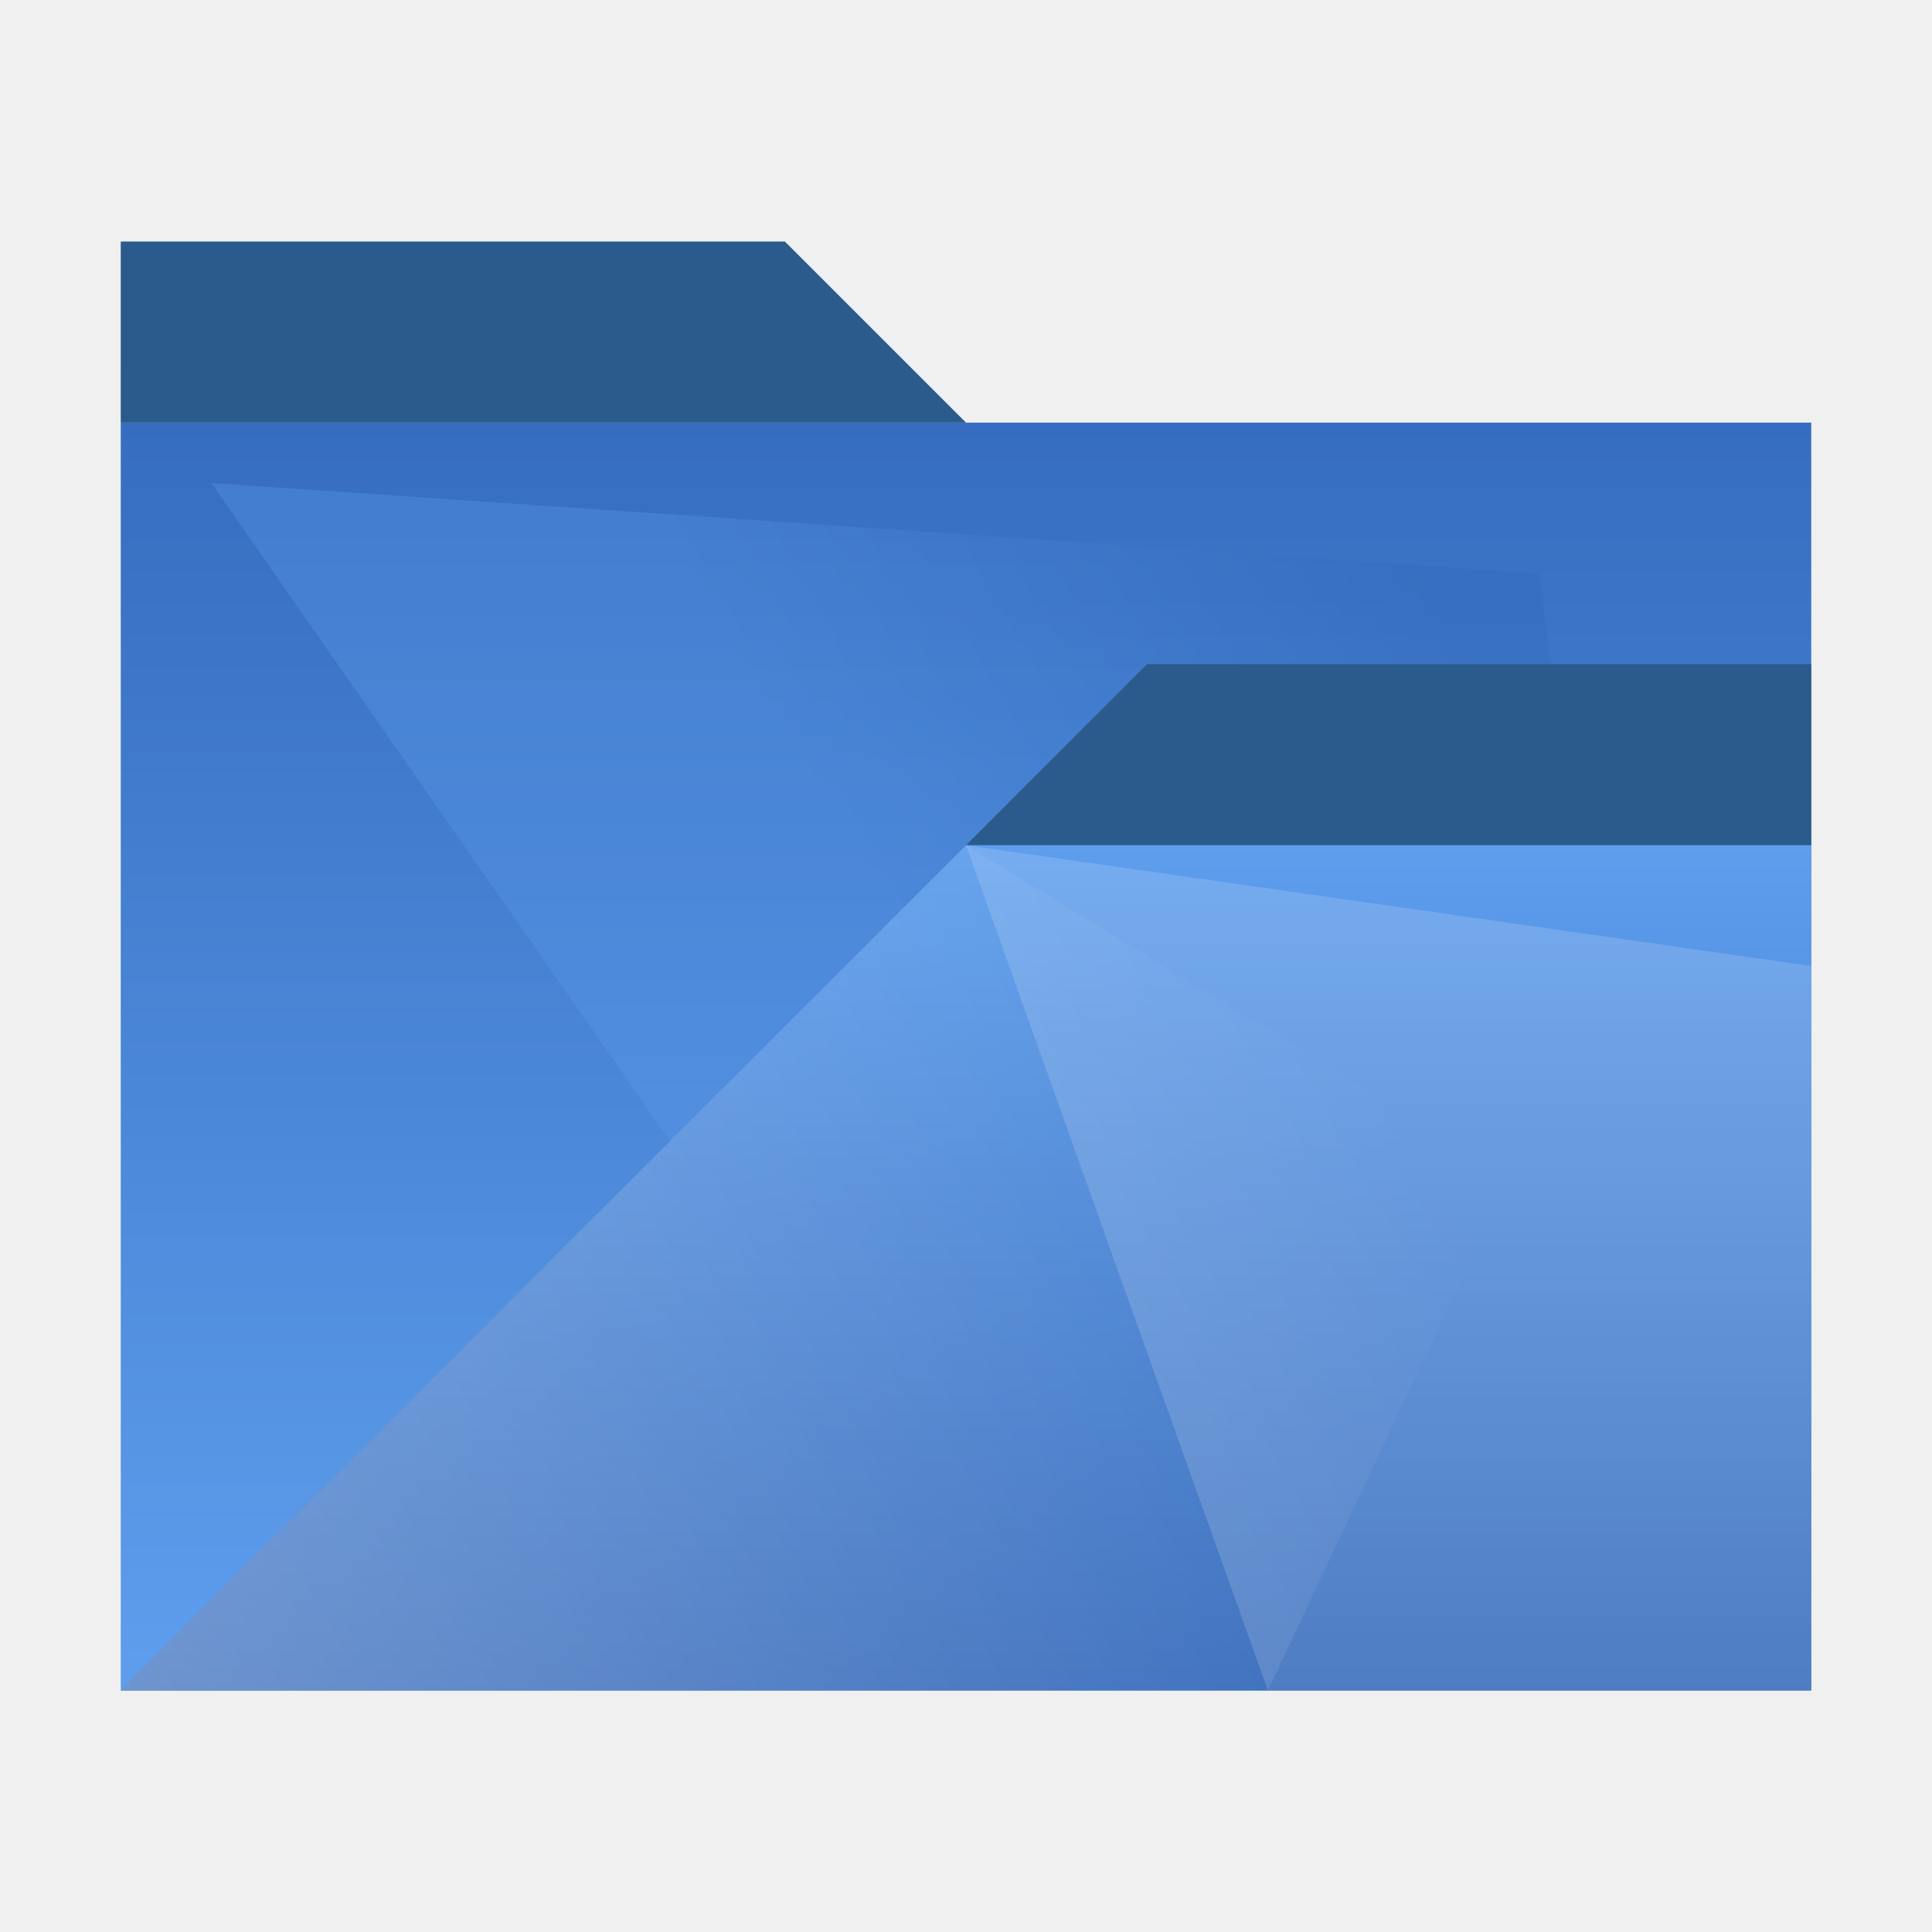
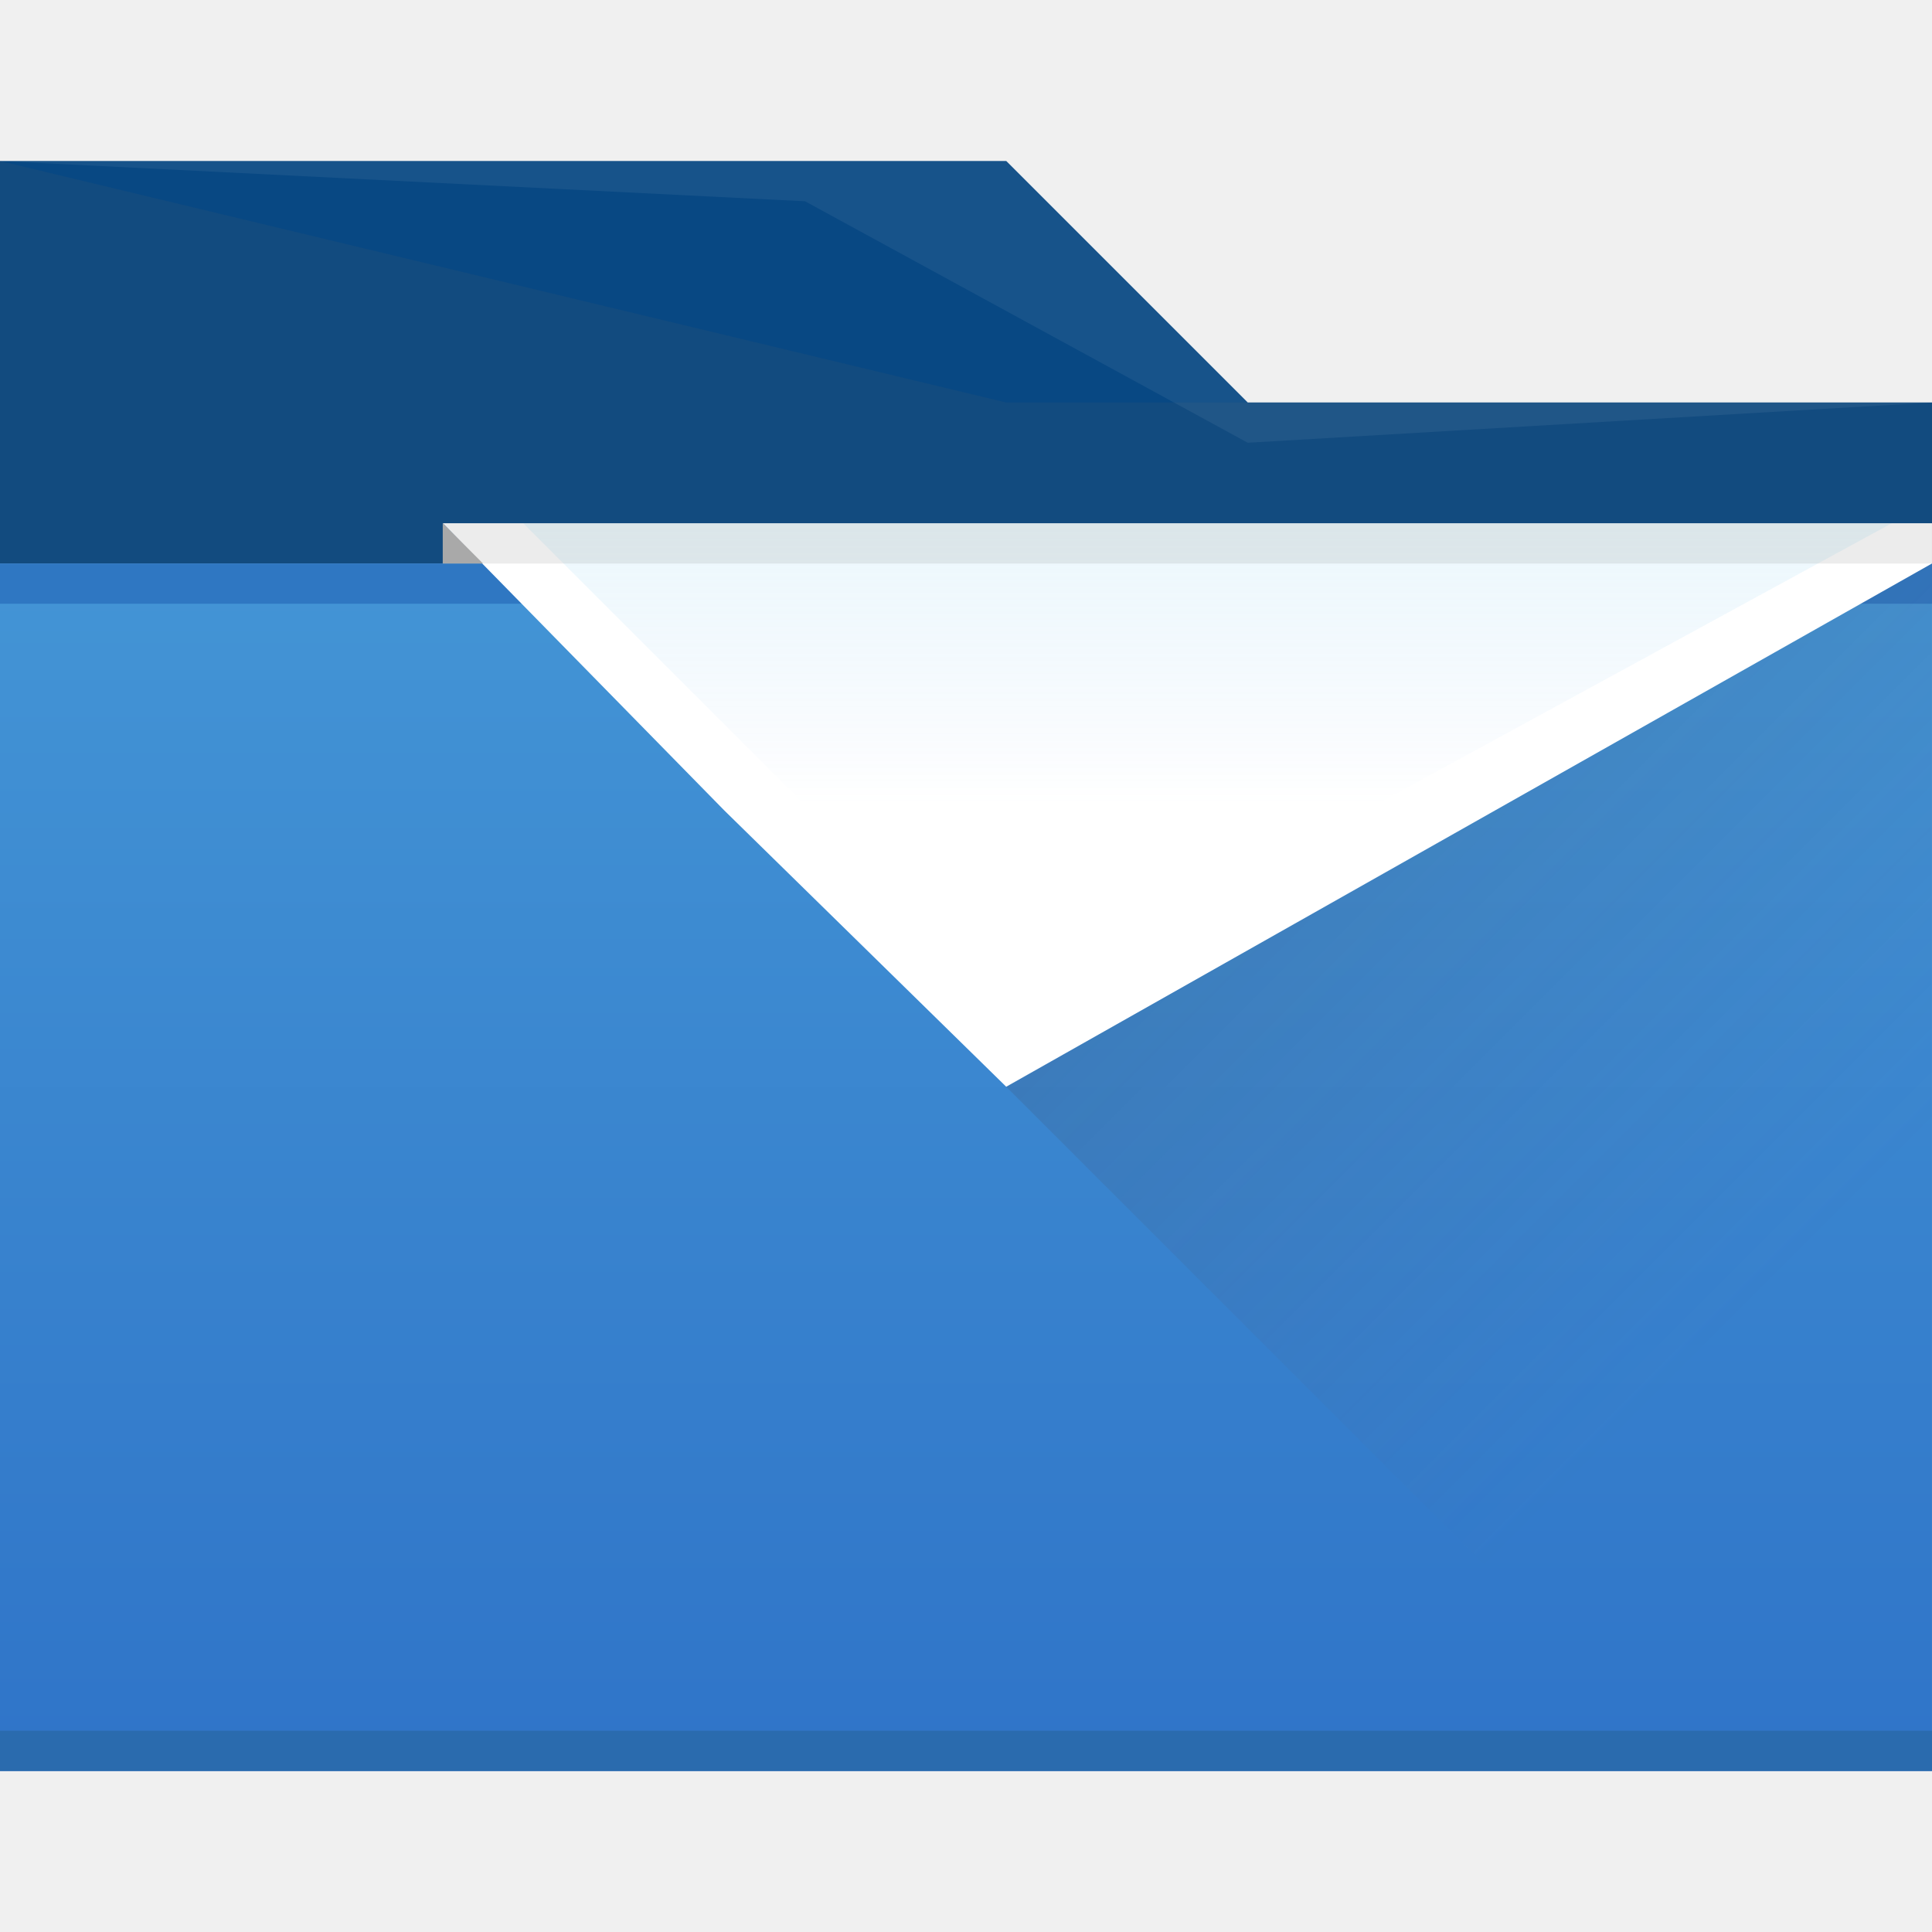
- <svg xmlns="http://www.w3.org/2000/svg" xmlns:xlink="http://www.w3.org/1999/xlink" width="64" height="64" id="svg5453" version="1.1">
+ <svg xmlns="http://www.w3.org/2000/svg" xmlns:xlink="http://www.w3.org/1999/xlink" width="48" height="48" id="svg5453" version="1.1">
  <defs id="defs5455">
-     <linearGradient id="linearGradient4328">
-       <stop style="stop-color:#ffffff;stop-opacity:0.757" offset="0" id="stop4330" />
-       <stop style="stop-color:#ffffff;stop-opacity:0;" offset="1" id="stop4332" />
+     <linearGradient id="linearGradient4424">
+       <stop id="stop4426" offset="0" style="stop-color:#60a5e7;stop-opacity:0" />
+       <stop id="stop4428" offset="1" style="stop-color:#a6f3fb;stop-opacity:0.258" />
    </linearGradient>
-     <linearGradient id="linearGradient4316">
-       <stop style="stop-color:#3066b9;stop-opacity:1" offset="0" id="stop4318" />
-       <stop style="stop-color:#5e9eed;stop-opacity:1" offset="1" id="stop4320" />
+     <linearGradient id="linearGradient4410">
+       <stop id="stop4412" offset="0" style="stop-color:#383e51;stop-opacity:1" />
+       <stop id="stop4414" offset="1" style="stop-color:#655c6f;stop-opacity:0" />
    </linearGradient>
-     <linearGradient xlink:href="#linearGradient4316" id="linearGradient4153" x1="422.571" y1="491.798" x2="422.571" y2="539.798" gradientUnits="userSpaceOnUse" gradientTransform="translate(-384.5714,-483.798)" />
-     <linearGradient xlink:href="#linearGradient4316" id="linearGradient4322" x1="436.095" y1="539.798" x2="436.095" y2="511.798" gradientUnits="userSpaceOnUse" />
-     <linearGradient xlink:href="#linearGradient4328" id="linearGradient4334" x1="388.571" y1="539.798" x2="428.571" y2="516.704" gradientUnits="userSpaceOnUse" />
-     <linearGradient xlink:href="#linearGradient4328" id="linearGradient4140" x1="370.843" y1="523.417" x2="403.808" y2="514.584" gradientUnits="userSpaceOnUse" gradientTransform="translate(-384.5714,-483.798)" />
-     <linearGradient xlink:href="#linearGradient4316" id="linearGradient4174" x1="429.813" y1="499.946" x2="411.789" y2="510.352" gradientUnits="userSpaceOnUse" />
+     <linearGradient id="linearGradient4214">
+       <stop style="stop-color:#2f74c8;stop-opacity:1" offset="0" id="stop4216" />
+       <stop style="stop-color:#4699d7;stop-opacity:1" offset="1" id="stop4218" />
+     </linearGradient>
+     <linearGradient xlink:href="#linearGradient4214" id="linearGradient4220" x1="409.571" y1="543.798" x2="409.571" y2="509.798" gradientUnits="userSpaceOnUse" />
+     <linearGradient xlink:href="#linearGradient4410" id="linearGradient4408" x1="414.571" y1="517.798" x2="428.571" y2="531.798" gradientUnits="userSpaceOnUse" />
+     <linearGradient xlink:href="#linearGradient4424" id="linearGradient4422" x1="410.571" y1="519.798" x2="410.571" y2="508.798" gradientUnits="userSpaceOnUse" />
  </defs>
-   <g id="layer1" transform="translate(-384.5714,-483.798)">
-     <path style="opacity:0.8;fill:url(#linearGradient4140);fill-opacity:1;stroke:none" d="M 4 12 L 4 56 L 60 56 L 60 14 L 32 14 L 30 12 L 4 12 z " transform="translate(384.5714,483.798)" id="path4132" />
-     <path style="fill:url(#linearGradient4153);fill-opacity:1;stroke:none" d="M 4 14 L 4 56 L 60 56 L 60 14 L 32 14 L 4 14 z " transform="translate(384.5714,483.798)" id="rect4124" />
-     <path id="path4211" d="m 416.571,497.798 -6,-6 -22,0 0,6 z" style="opacity:1;fill:#2a5b8c;fill-opacity:1;stroke:none" />
-     <path style="fill:url(#linearGradient4174);stroke:none;stroke-width:1px;stroke-linecap:butt;stroke-linejoin:miter;stroke-opacity:1;opacity:0.3;fill-opacity:1" d="m 414.571,532.798 -23,-33 44,3 4,32 z" id="path4158" />
-     <path style="fill:#2a5b8c;stroke:none;stroke-width:1px;stroke-linecap:butt;stroke-linejoin:miter;stroke-opacity:1;opacity:1;fill-opacity:1" d="m 416.572,511.798 6,-6 22,0 0,6 z" id="path4195" />
-     <path style="fill:url(#linearGradient4322);stroke:none;stroke-width:1px;stroke-linecap:butt;stroke-linejoin:miter;stroke-opacity:1;opacity:1;fill-opacity:1" d="m 388.571,539.798 28,-28 28,0 0,28 z" id="path4205" />
-     <path style="fill:url(#linearGradient4334);stroke:none;stroke-width:1px;stroke-linecap:butt;stroke-linejoin:miter;stroke-opacity:1;fill-opacity:1;opacity:0.4" d="m 388.571,539.798 28,-28 18,11 -8,17 z" id="path4324" />
-     <path style="opacity:0.15;fill:#ffffff;stroke:none" d="m 444.571,539.798 -18,-3e-5 -10,-28 28,4 z" id="path4326" />
+   <g id="layer1" transform="translate(-384.5714,-499.798)">
+     <path style="opacity:1;fill:#084883;fill-opacity:1;stroke:none" d="m 0,4 0,6 0,4 35,0 13,0 0,-4 -17,0 -6,-6 z" transform="translate(384.5714,499.798)" id="rect4182" />
+     <path style="opacity:1;fill:url(#linearGradient4220);fill-opacity:1;stroke:none" d="m 384.571,513.798 48,0 0,30 -48,0 z" id="rect4180" />
+     <path style="opacity:1;fill:#2f77c2;fill-opacity:1;stroke:none" d="m 384.571,513.798 48,0 0,1 -48,0 z" id="rect4457" />
+     <path style="fill:#ffffff;fill-rule:evenodd;stroke:none;stroke-width:1px;stroke-linecap:butt;stroke-linejoin:miter;stroke-opacity:1" d="m 432.571,513.798 -23,13 -7,-6.86 -7,-7.14 37,0 z" id="path4388" />
+     <path style="fill:#b3b3b3;fill-opacity:1;fill-rule:evenodd;stroke:none;stroke-width:1px;stroke-linecap:butt;stroke-linejoin:miter;stroke-opacity:1" d="m 395.571,512.798 0,1 1,0 z" id="path4390" />
+     <path style="fill:url(#linearGradient4422);fill-opacity:1;fill-rule:evenodd;stroke:none;stroke-width:1px;stroke-linecap:butt;stroke-linejoin:miter;stroke-opacity:1" d="m 397.571,512.798 12,12 22,-12 z" id="path4392" />
+     <rect style="opacity:1;fill:#2a6bae;fill-opacity:1;stroke:none" id="rect4396" width="48" height="1" x="384.571" y="542.798" />
+     <path style="opacity:0.2;fill:url(#linearGradient4408);fill-opacity:1;fill-rule:evenodd;stroke:none;stroke-width:1px;stroke-linecap:butt;stroke-linejoin:miter;stroke-opacity:1" d="m 409.571,526.798 17,17 6,0 0,-30 z" id="path4400" />
+     <path style="fill:#5f5f5f;fill-opacity:0.118;fill-rule:evenodd;stroke:none;stroke-width:1px;stroke-linecap:butt;stroke-linejoin:miter;stroke-opacity:1" d="m 384.571,503.798 4e-5,10 48,0 10e-6,-4 -23,0 z" id="path4463" />
+     <path style="fill:#ffffff;fill-opacity:0.059;fill-rule:evenodd;stroke:none;stroke-width:1px;stroke-linecap:butt;stroke-linejoin:miter;stroke-opacity:1" d="m 384.571,503.798 20,1 11,6 17,-1 -17,0 -6,-6 z" id="path4465" />
  </g>
</svg>
